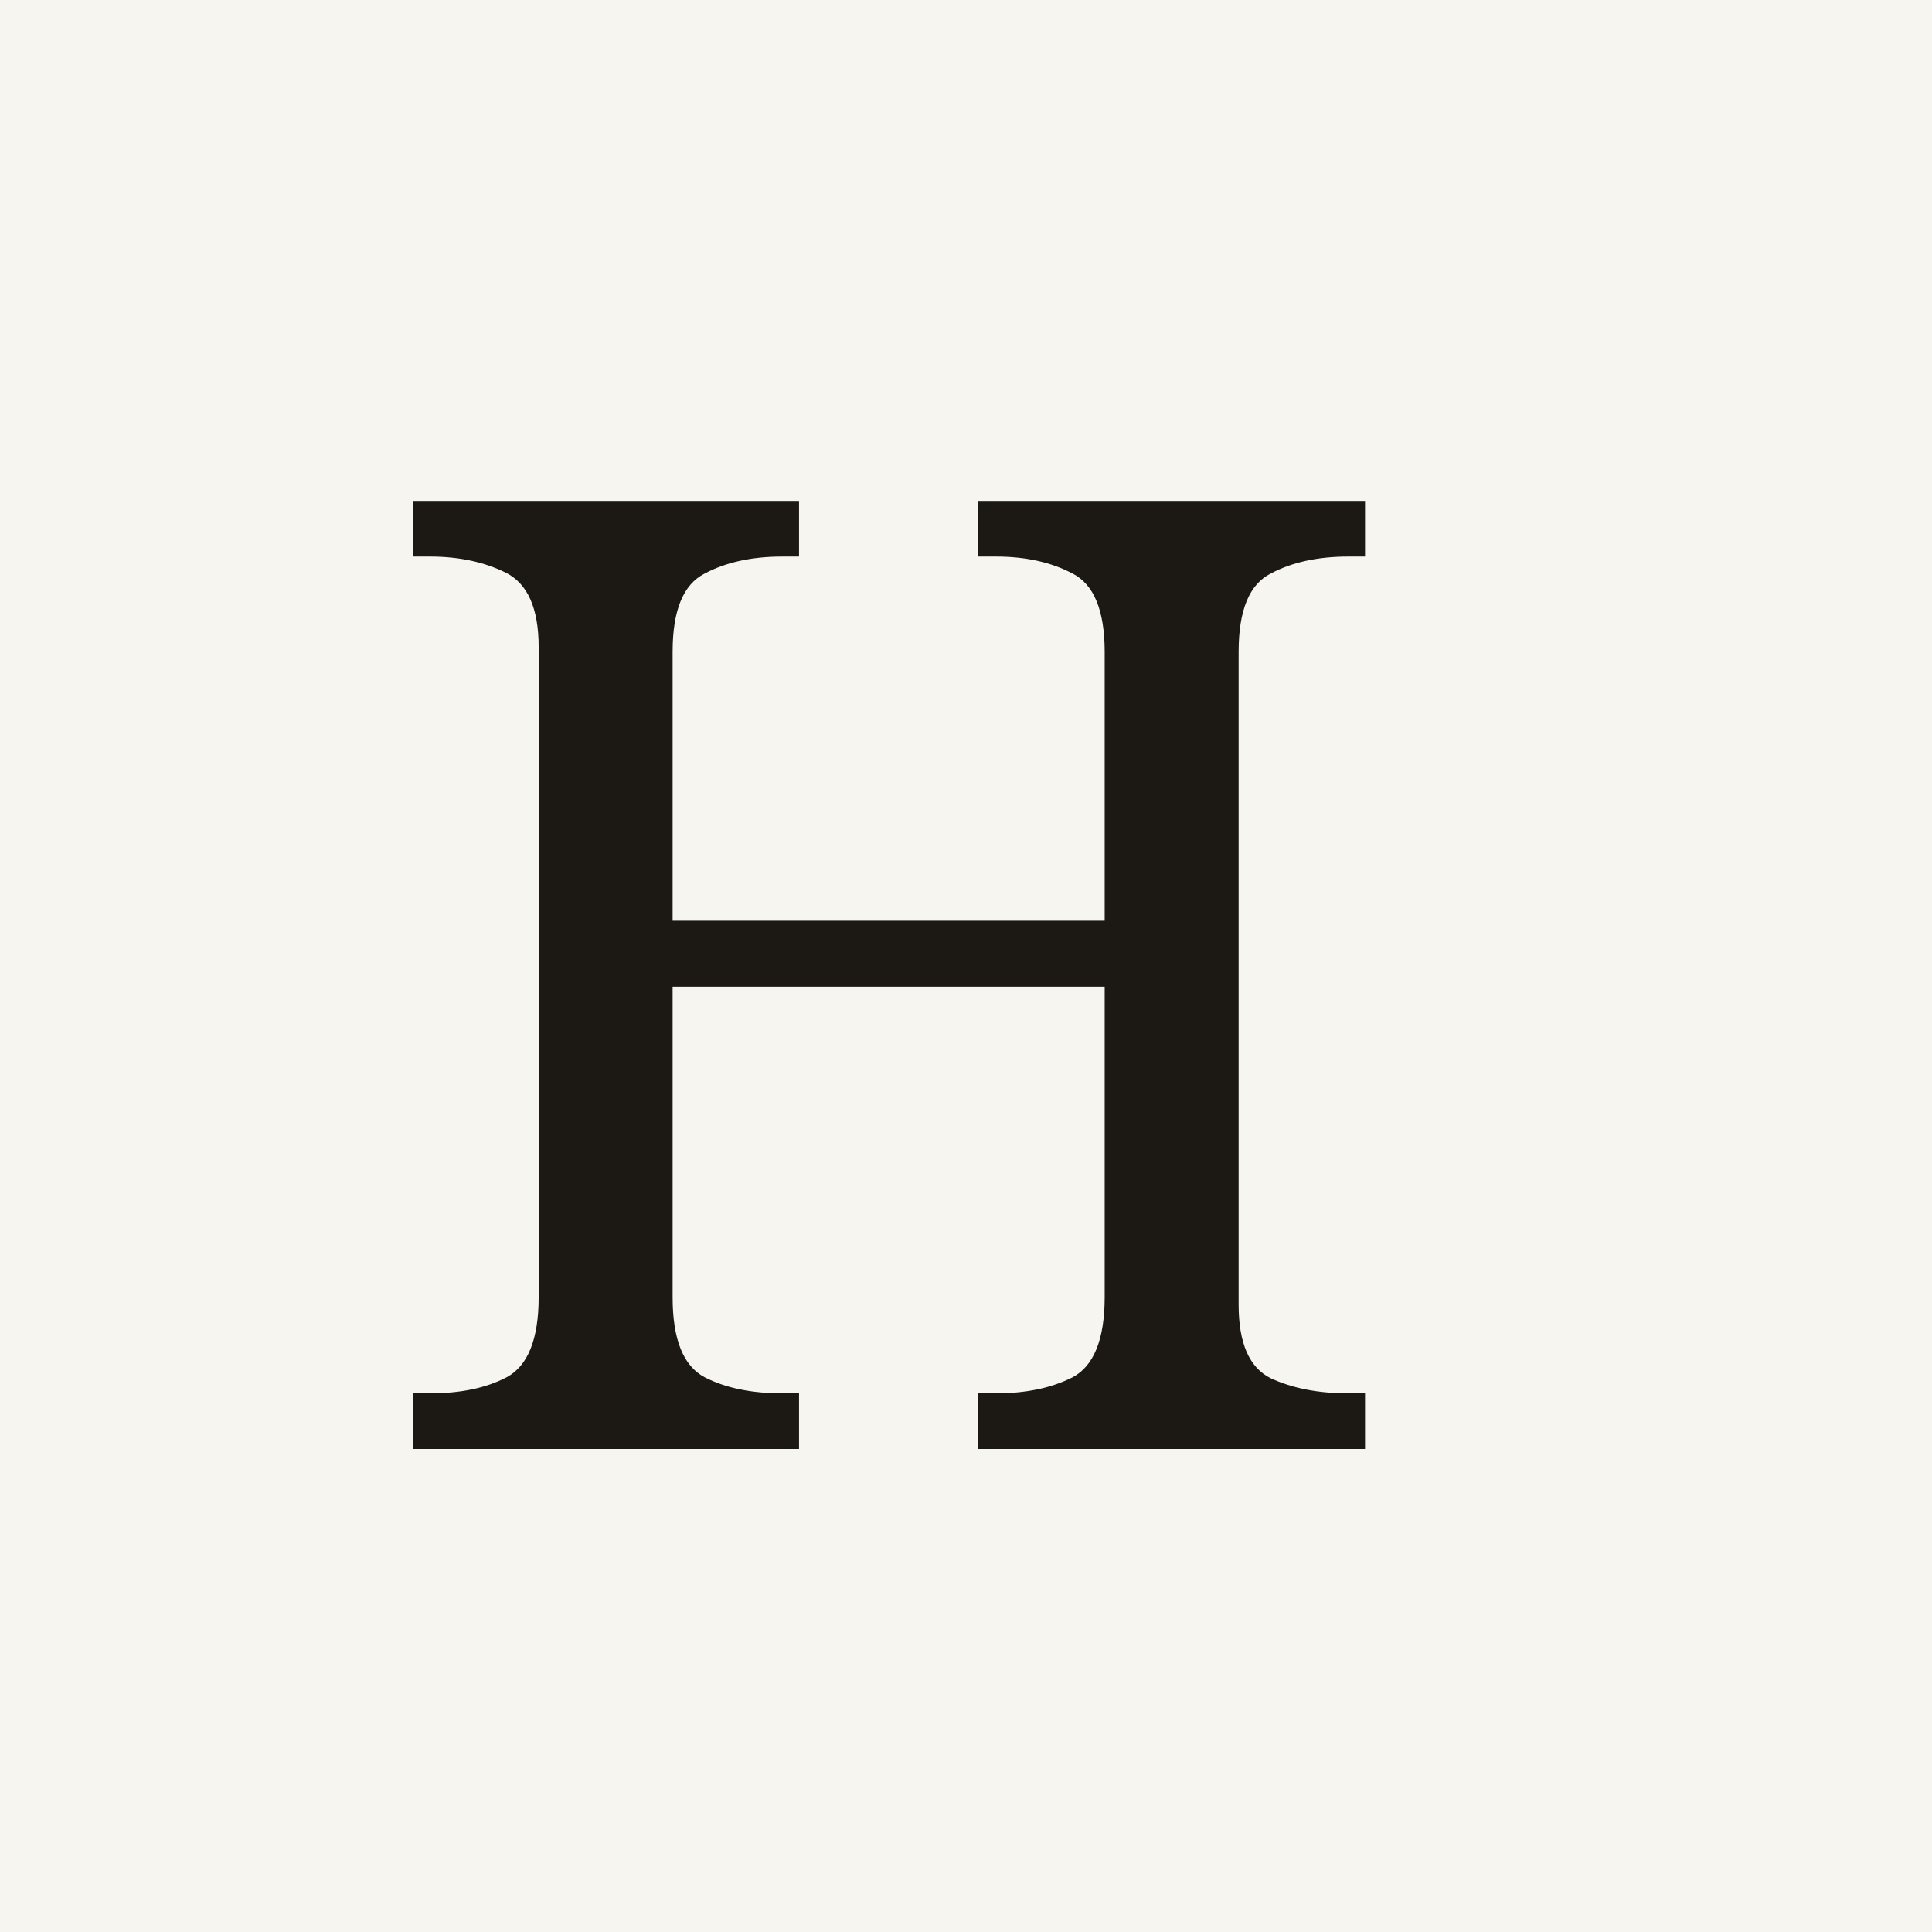
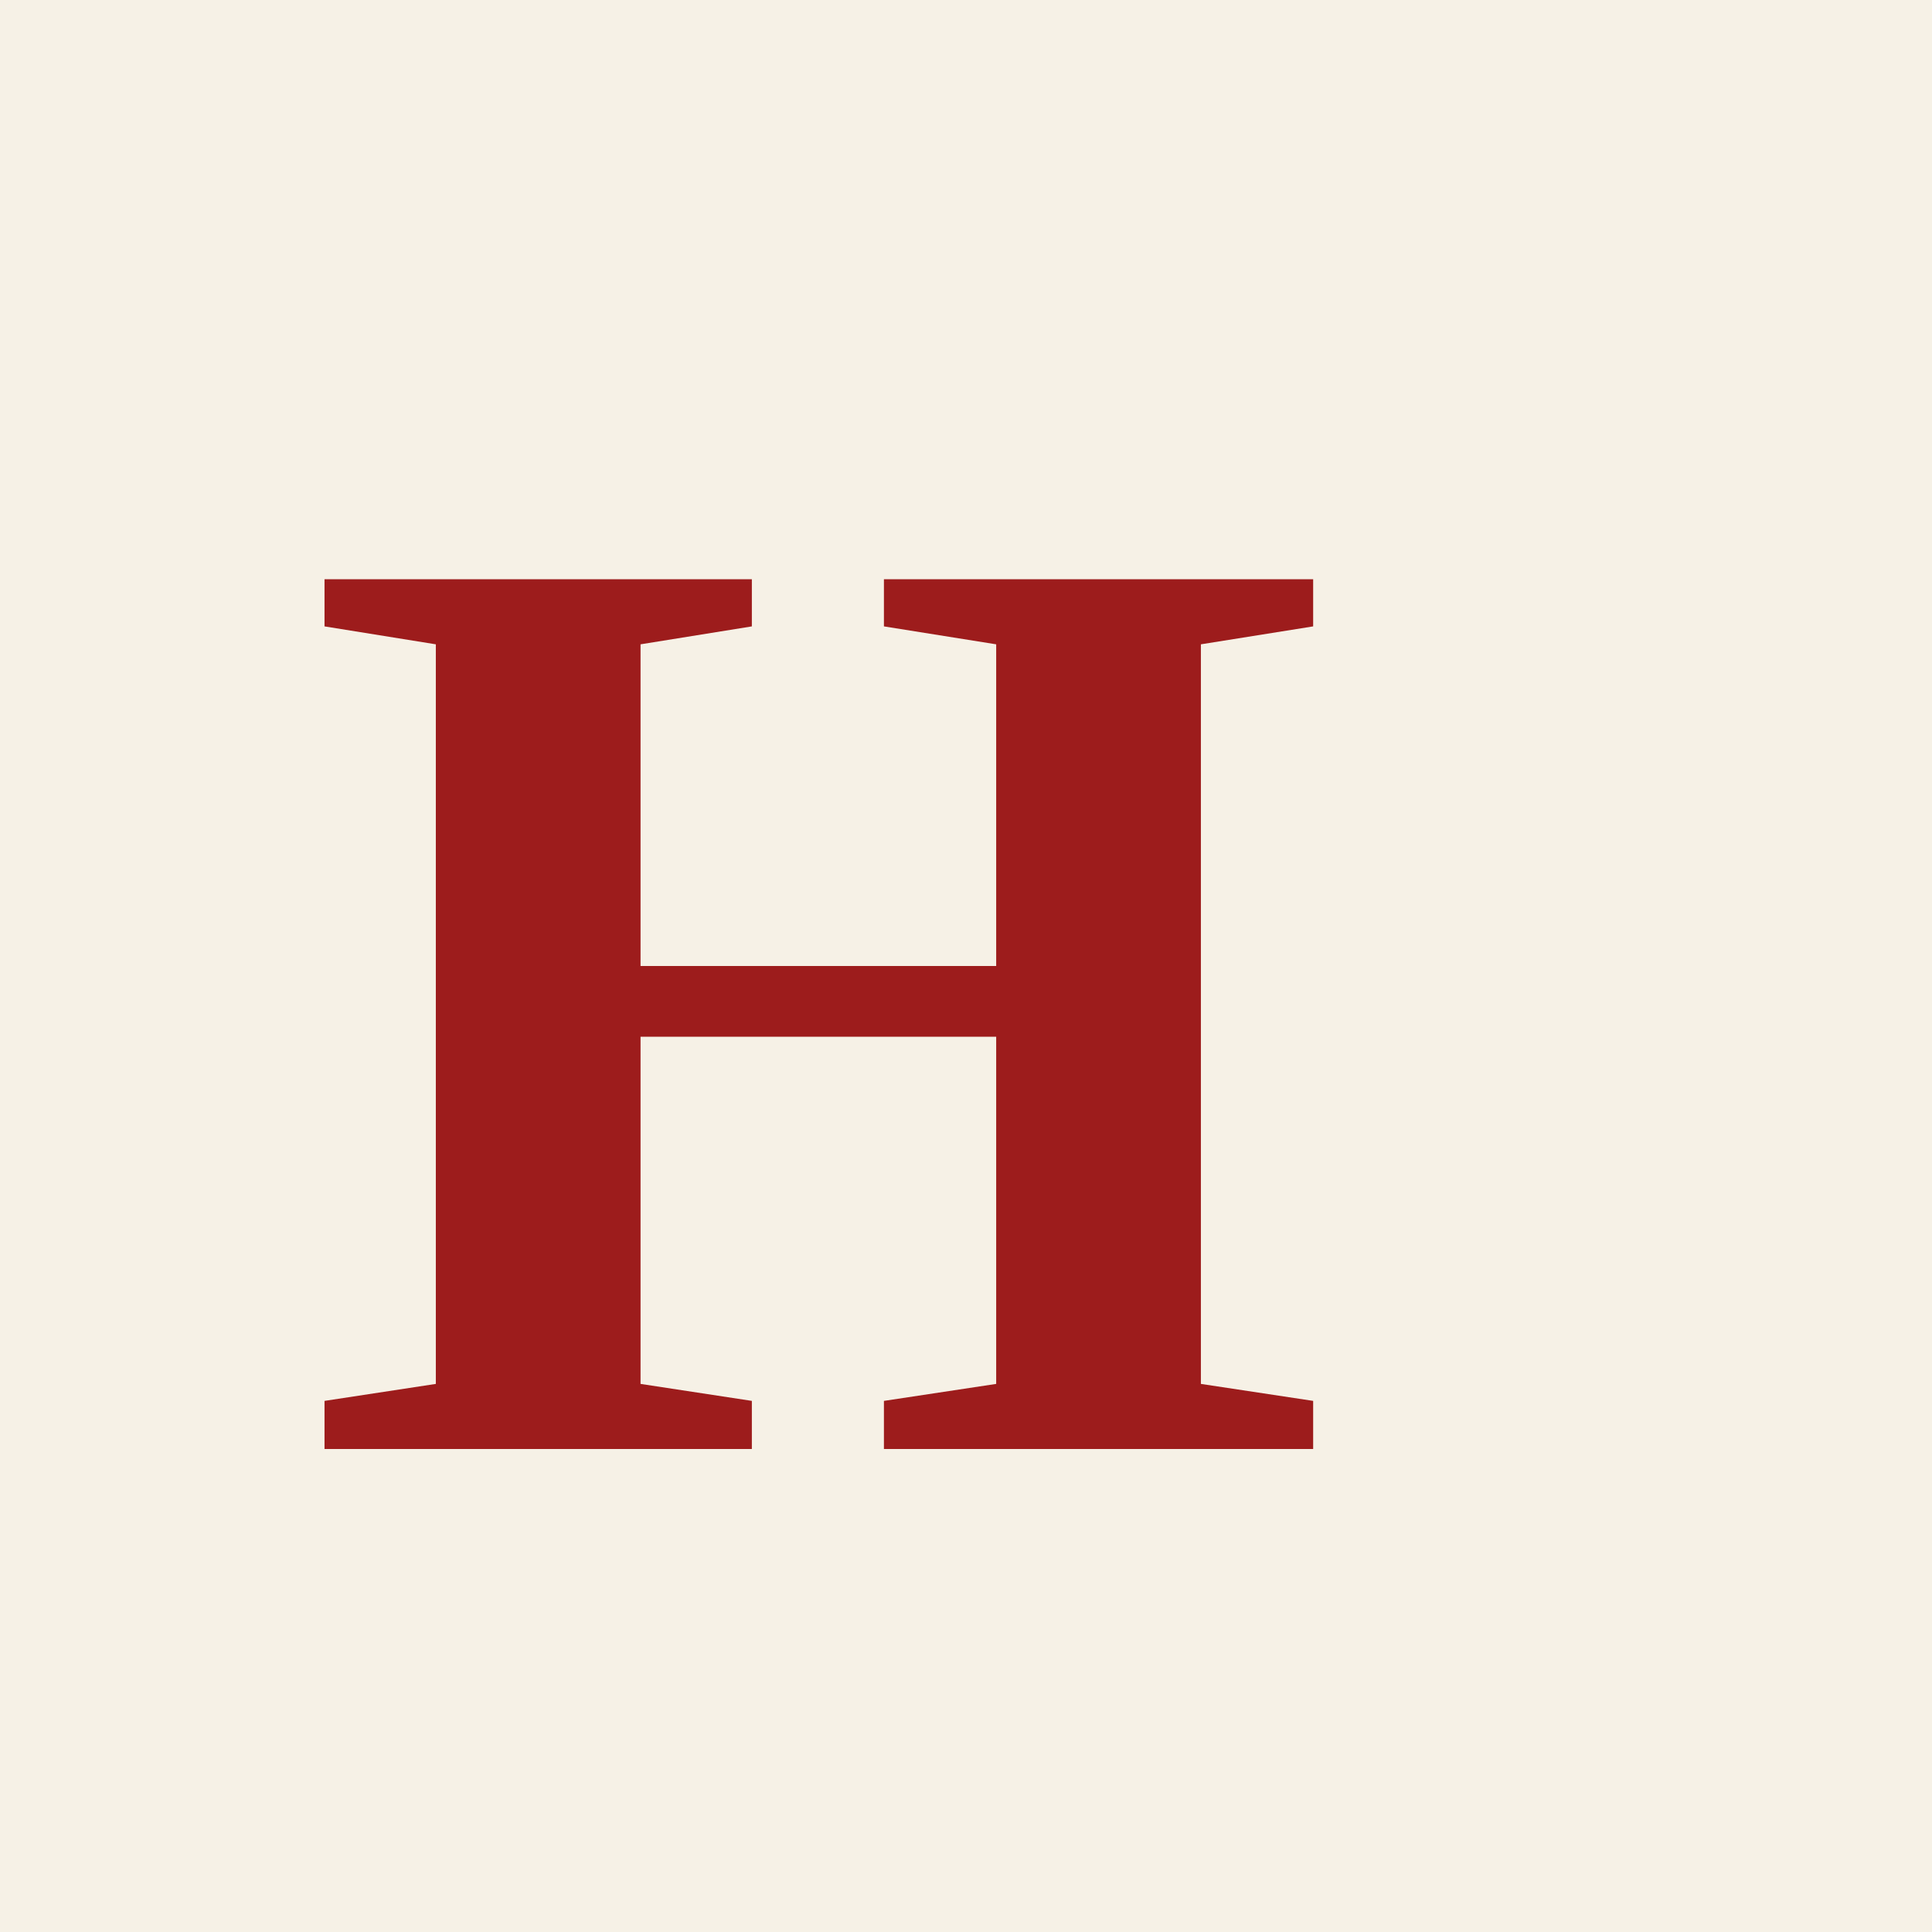
<svg xmlns="http://www.w3.org/2000/svg" viewBox="0 0 32 32">
-   <rect width="32" height="32" fill="#f7f5f0" />
-   <text x="6" y="24" font-family="Georgia, 'Noto Serif', serif" font-size="22" fill="#1c1915">H</text>
+   <rect width="32" height="32" fill="#f6f1e6" />
+   <text x="5" y="24" font-family="Georgia, 'Times New Roman', serif" font-size="22" font-weight="700" fill="#9d1c1c">H</text>
</svg>
